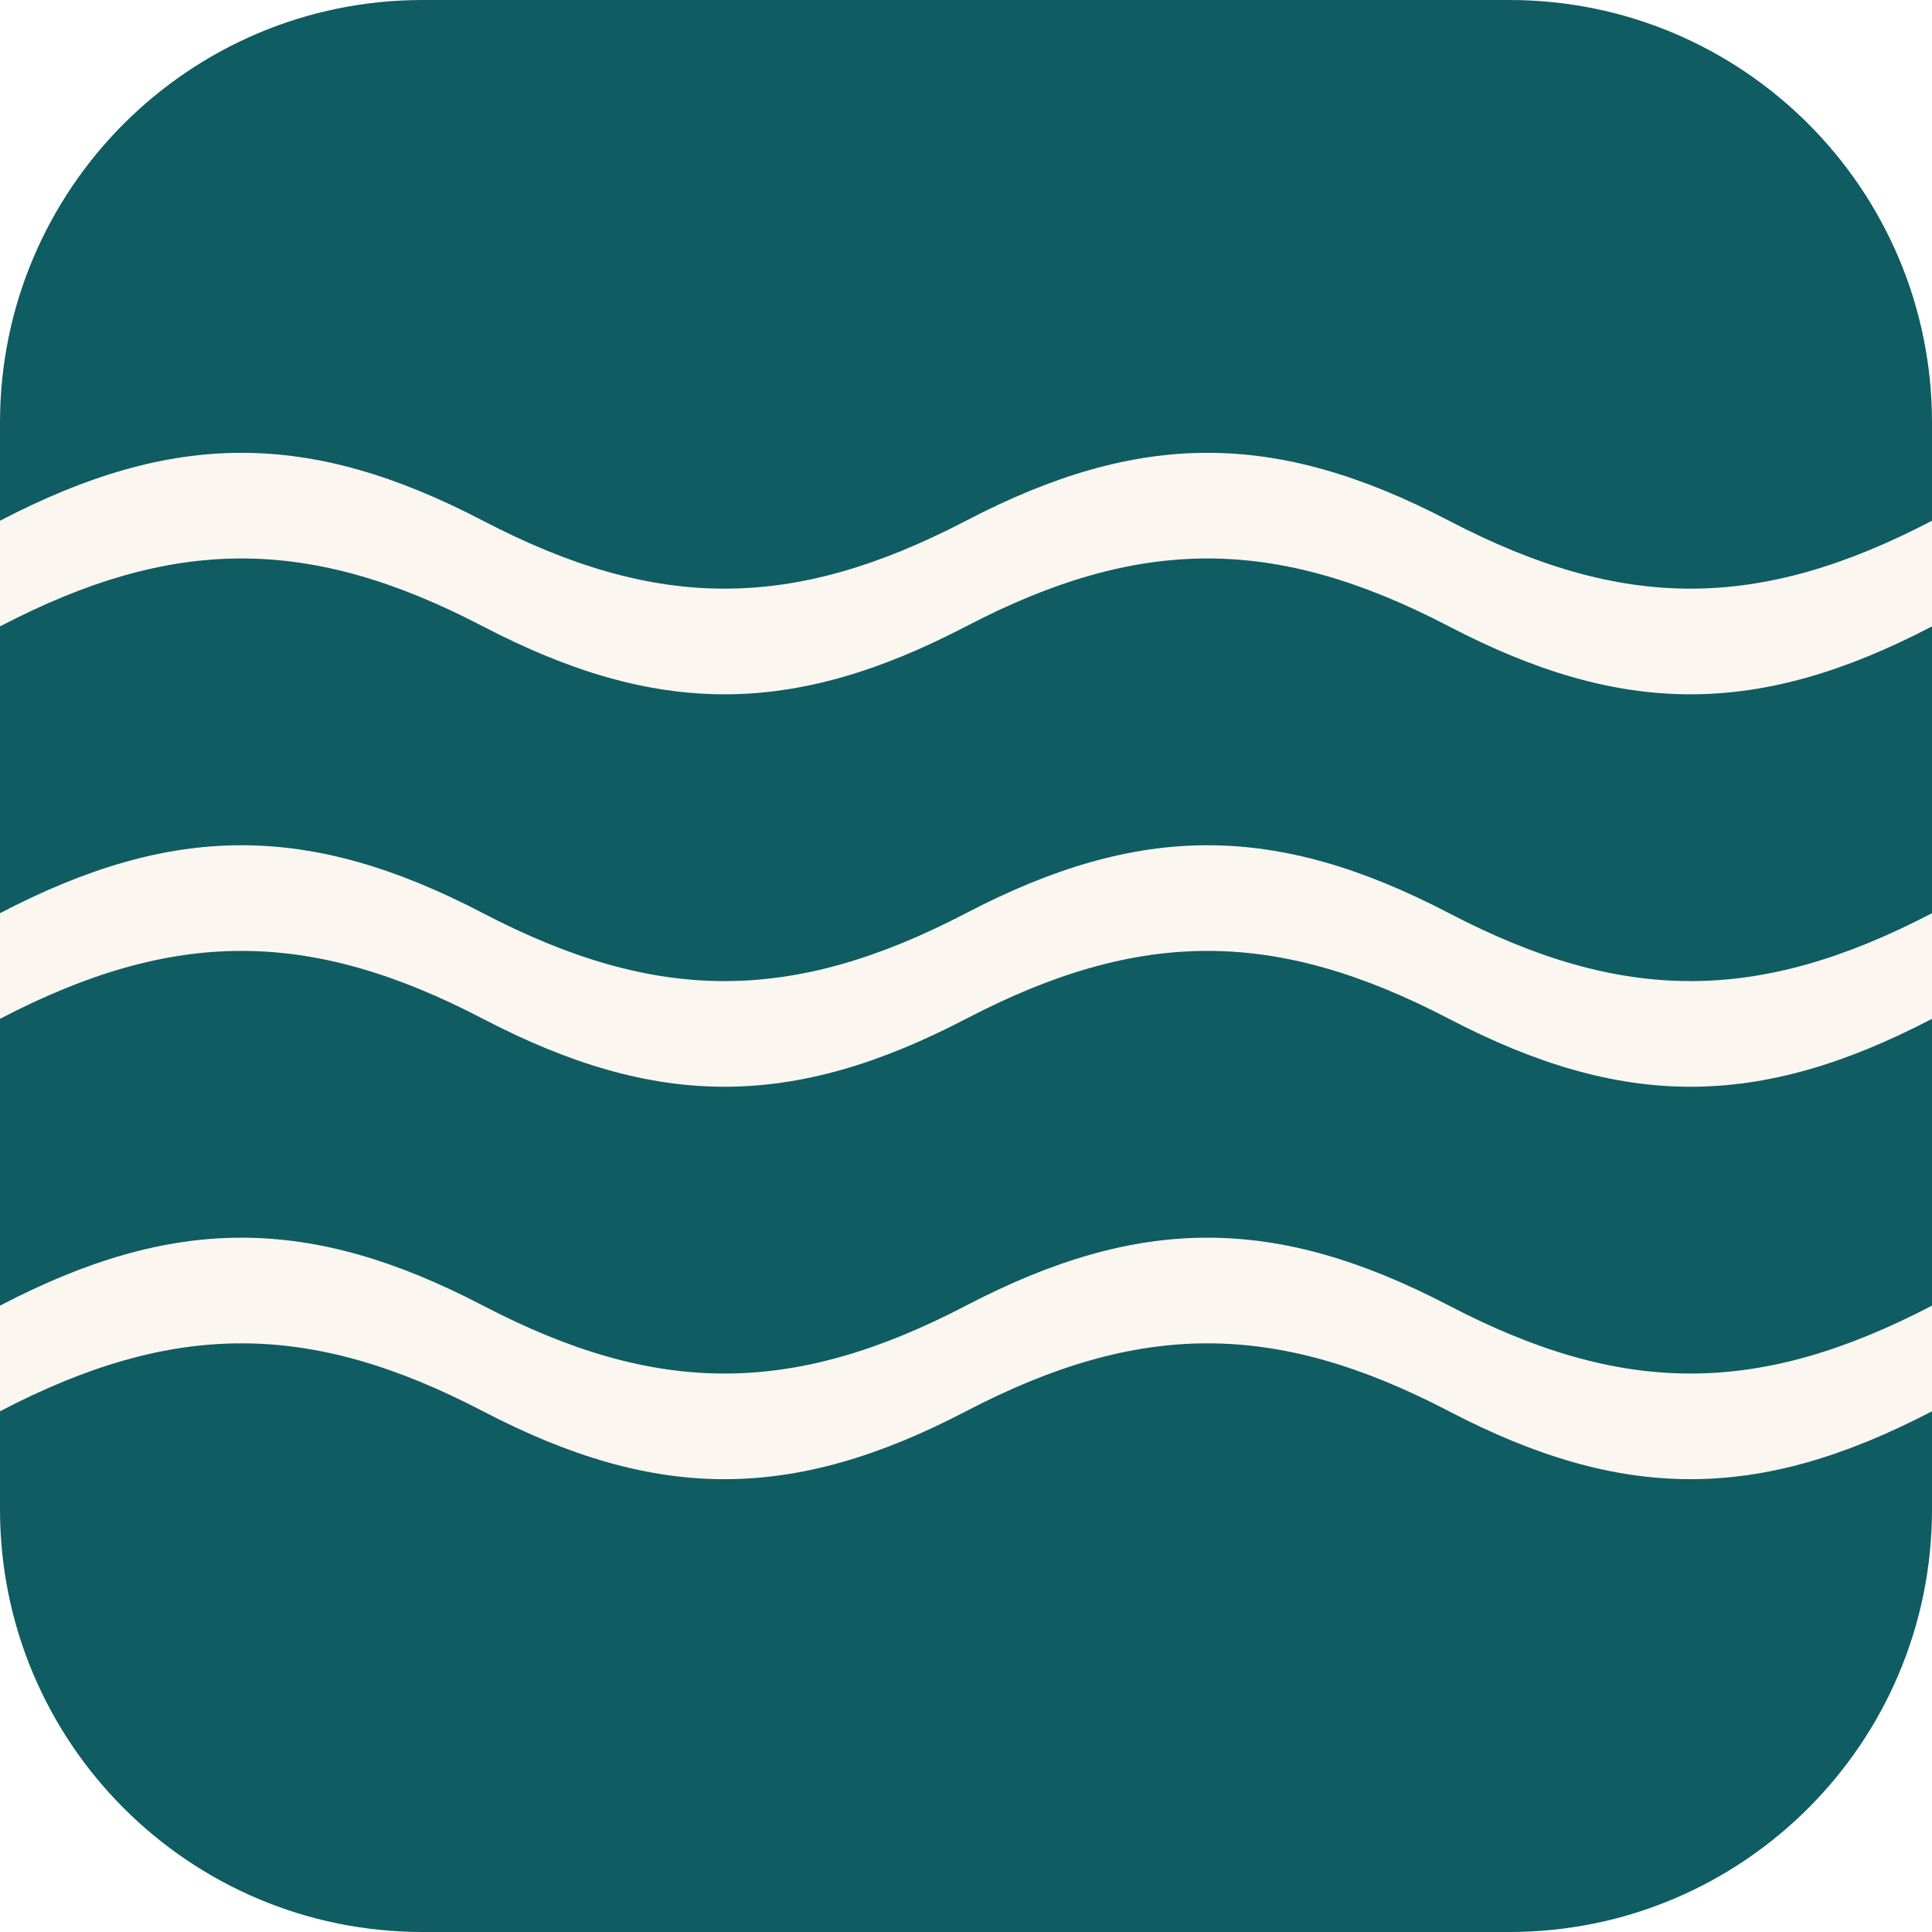
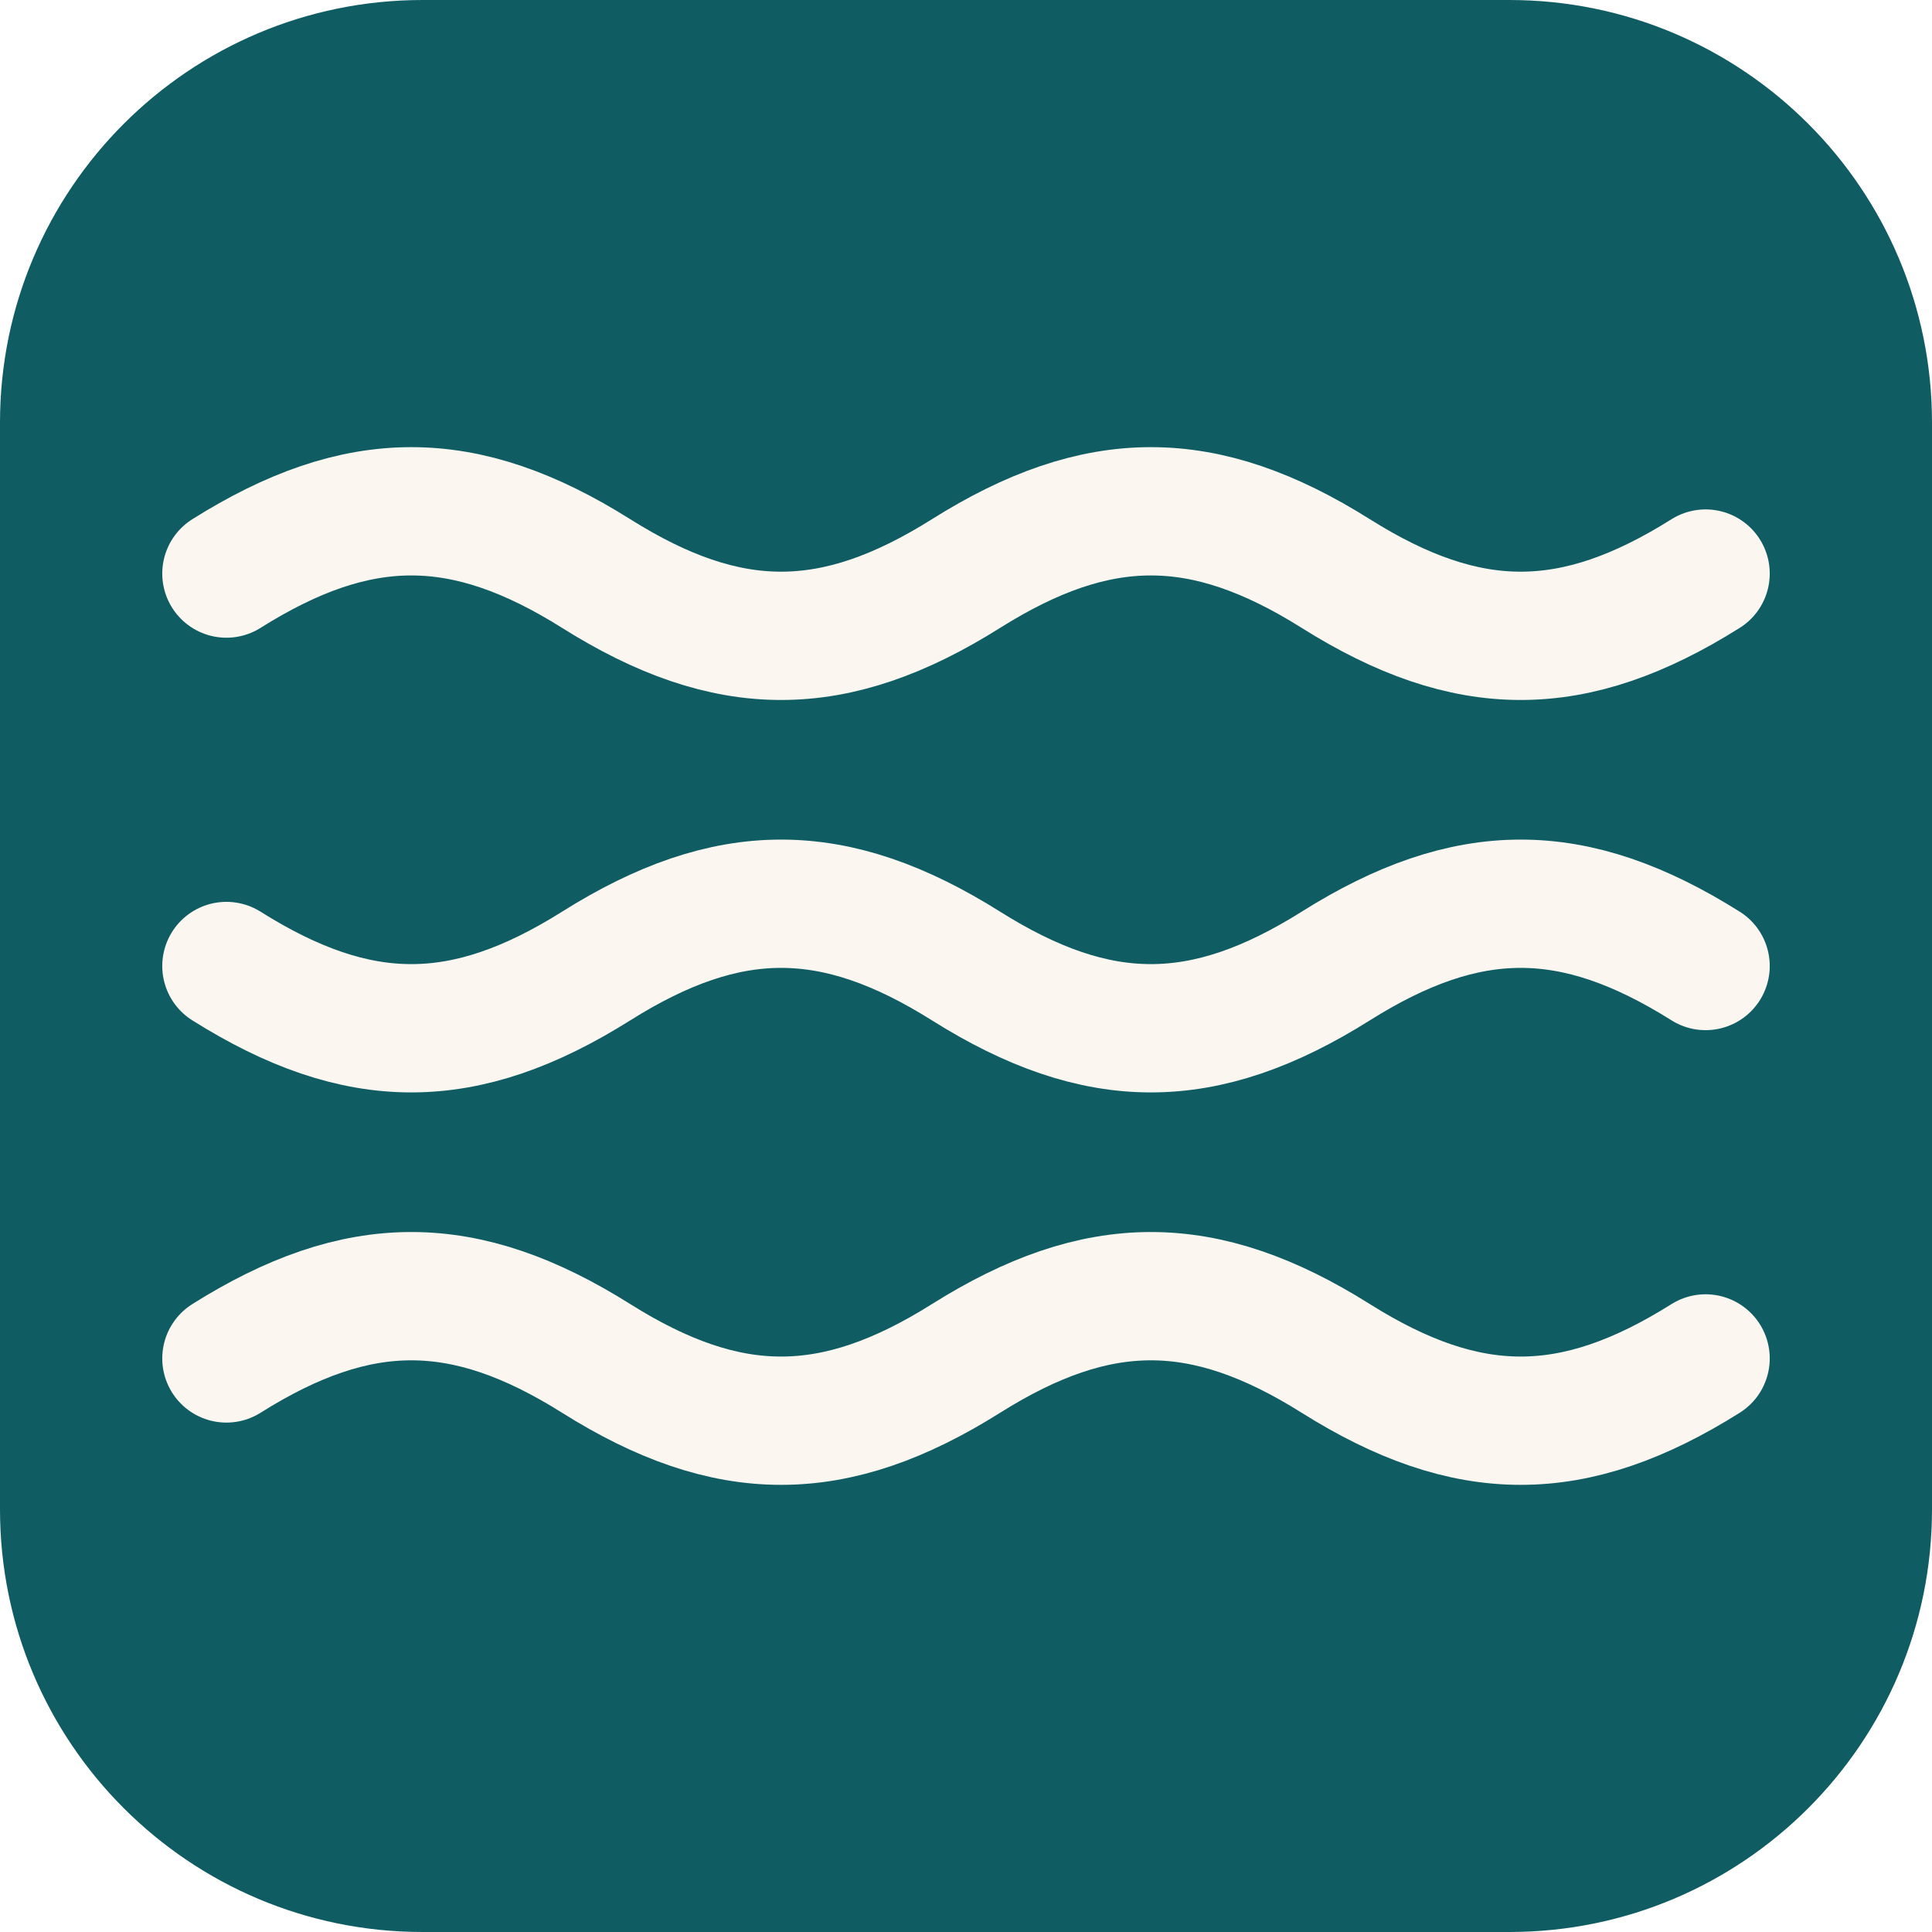
<svg xmlns="http://www.w3.org/2000/svg" viewBox="0 0 512 512" width="512" height="512" role="img" aria-label="Capybaras">
  <defs>
    <clipPath id="squircle">
      <rect x="0" y="0" width="512" height="512" rx="112" ry="112" />
    </clipPath>
  </defs>
  <g clip-path="url(#squircle)">
    <rect width="512" height="512" fill="#0F5C63" />
-     <g fill="#FBF7F0">
-       <path d="M 0,138 C 46,114 82,114 128,138 C 174,162 210,162 256,138 C 302,114 338,114 384,138 C 430,162 466,162 512,138 L 512,166 C 466,190 430,190 384,166 C 338,142 302,142 256,166 C 210,190 174,190 128,166 C 82,142 46,142 0,166 Z" />
-       <path d="M 0,242 C 46,218 82,218 128,242 C 174,266 210,266 256,242 C 302,218 338,218 384,242 C 430,266 466,266 512,242 L 512,270 C 466,294 430,294 384,270 C 338,246 302,246 256,270 C 210,294 174,294 128,270 C 82,246 46,246 0,270 Z" />
-       <path d="M 0,346 C 46,322 82,322 128,346 C 174,370 210,370 256,346 C 302,322 338,322 384,346 C 430,370 466,370 512,346 L 512,374 C 466,398 430,398 384,374 C 338,350 302,350 256,374 C 210,398 174,398 128,374 C 82,350 46,350 0,374 Z" />
+     <g fill="none" stroke="#FBF7F0" stroke-width="34" stroke-linecap="round" stroke-linejoin="round">
+       <path d="M 60,152 C 95,130 123,130 158,152 C 193,174 221,174 256,152 C 291,130 319,130 354,152 C 389,174 417,174 452,152" />
+       <path d="M 60,256 C 95,278 123,278 158,256 C 193,234 221,234 256,256 C 291,278 319,278 354,256 C 389,234 417,234 452,256" />
+       <path d="M 60,360 C 95,338 123,338 158,360 C 193,382 221,382 256,360 C 291,338 319,338 354,360 C 389,382 417,382 452,360" />
    </g>
  </g>
</svg>
